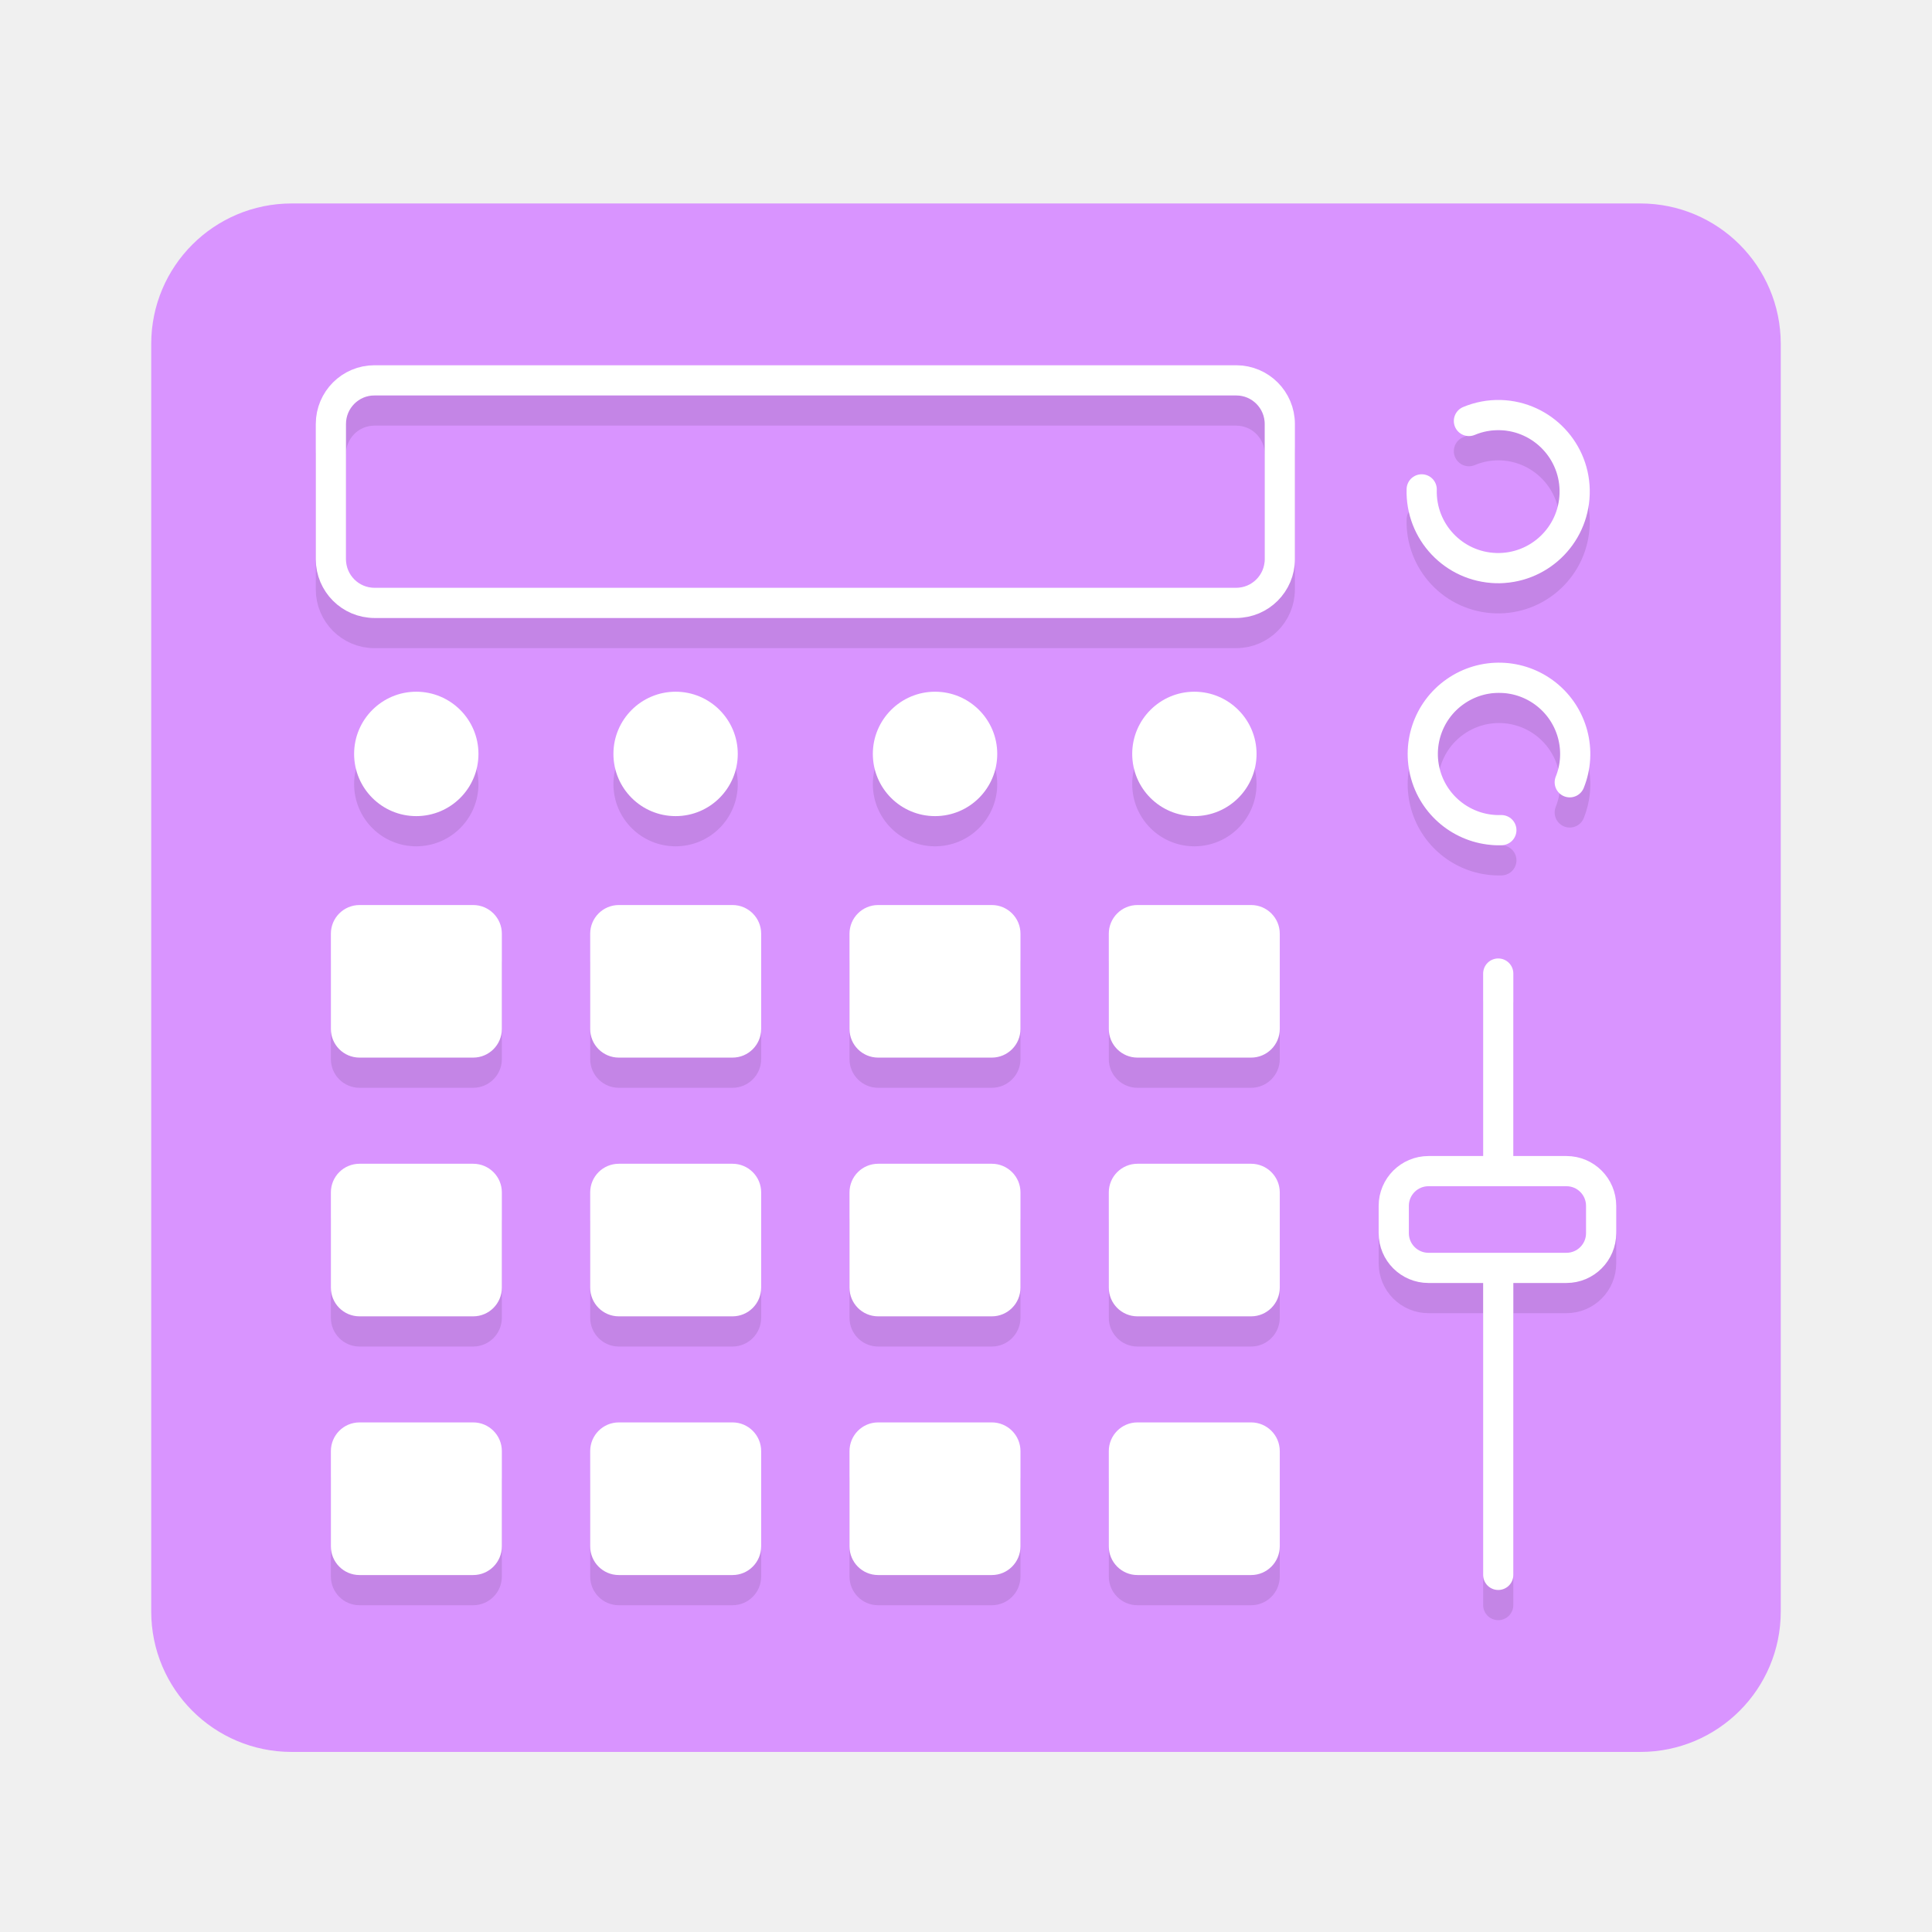
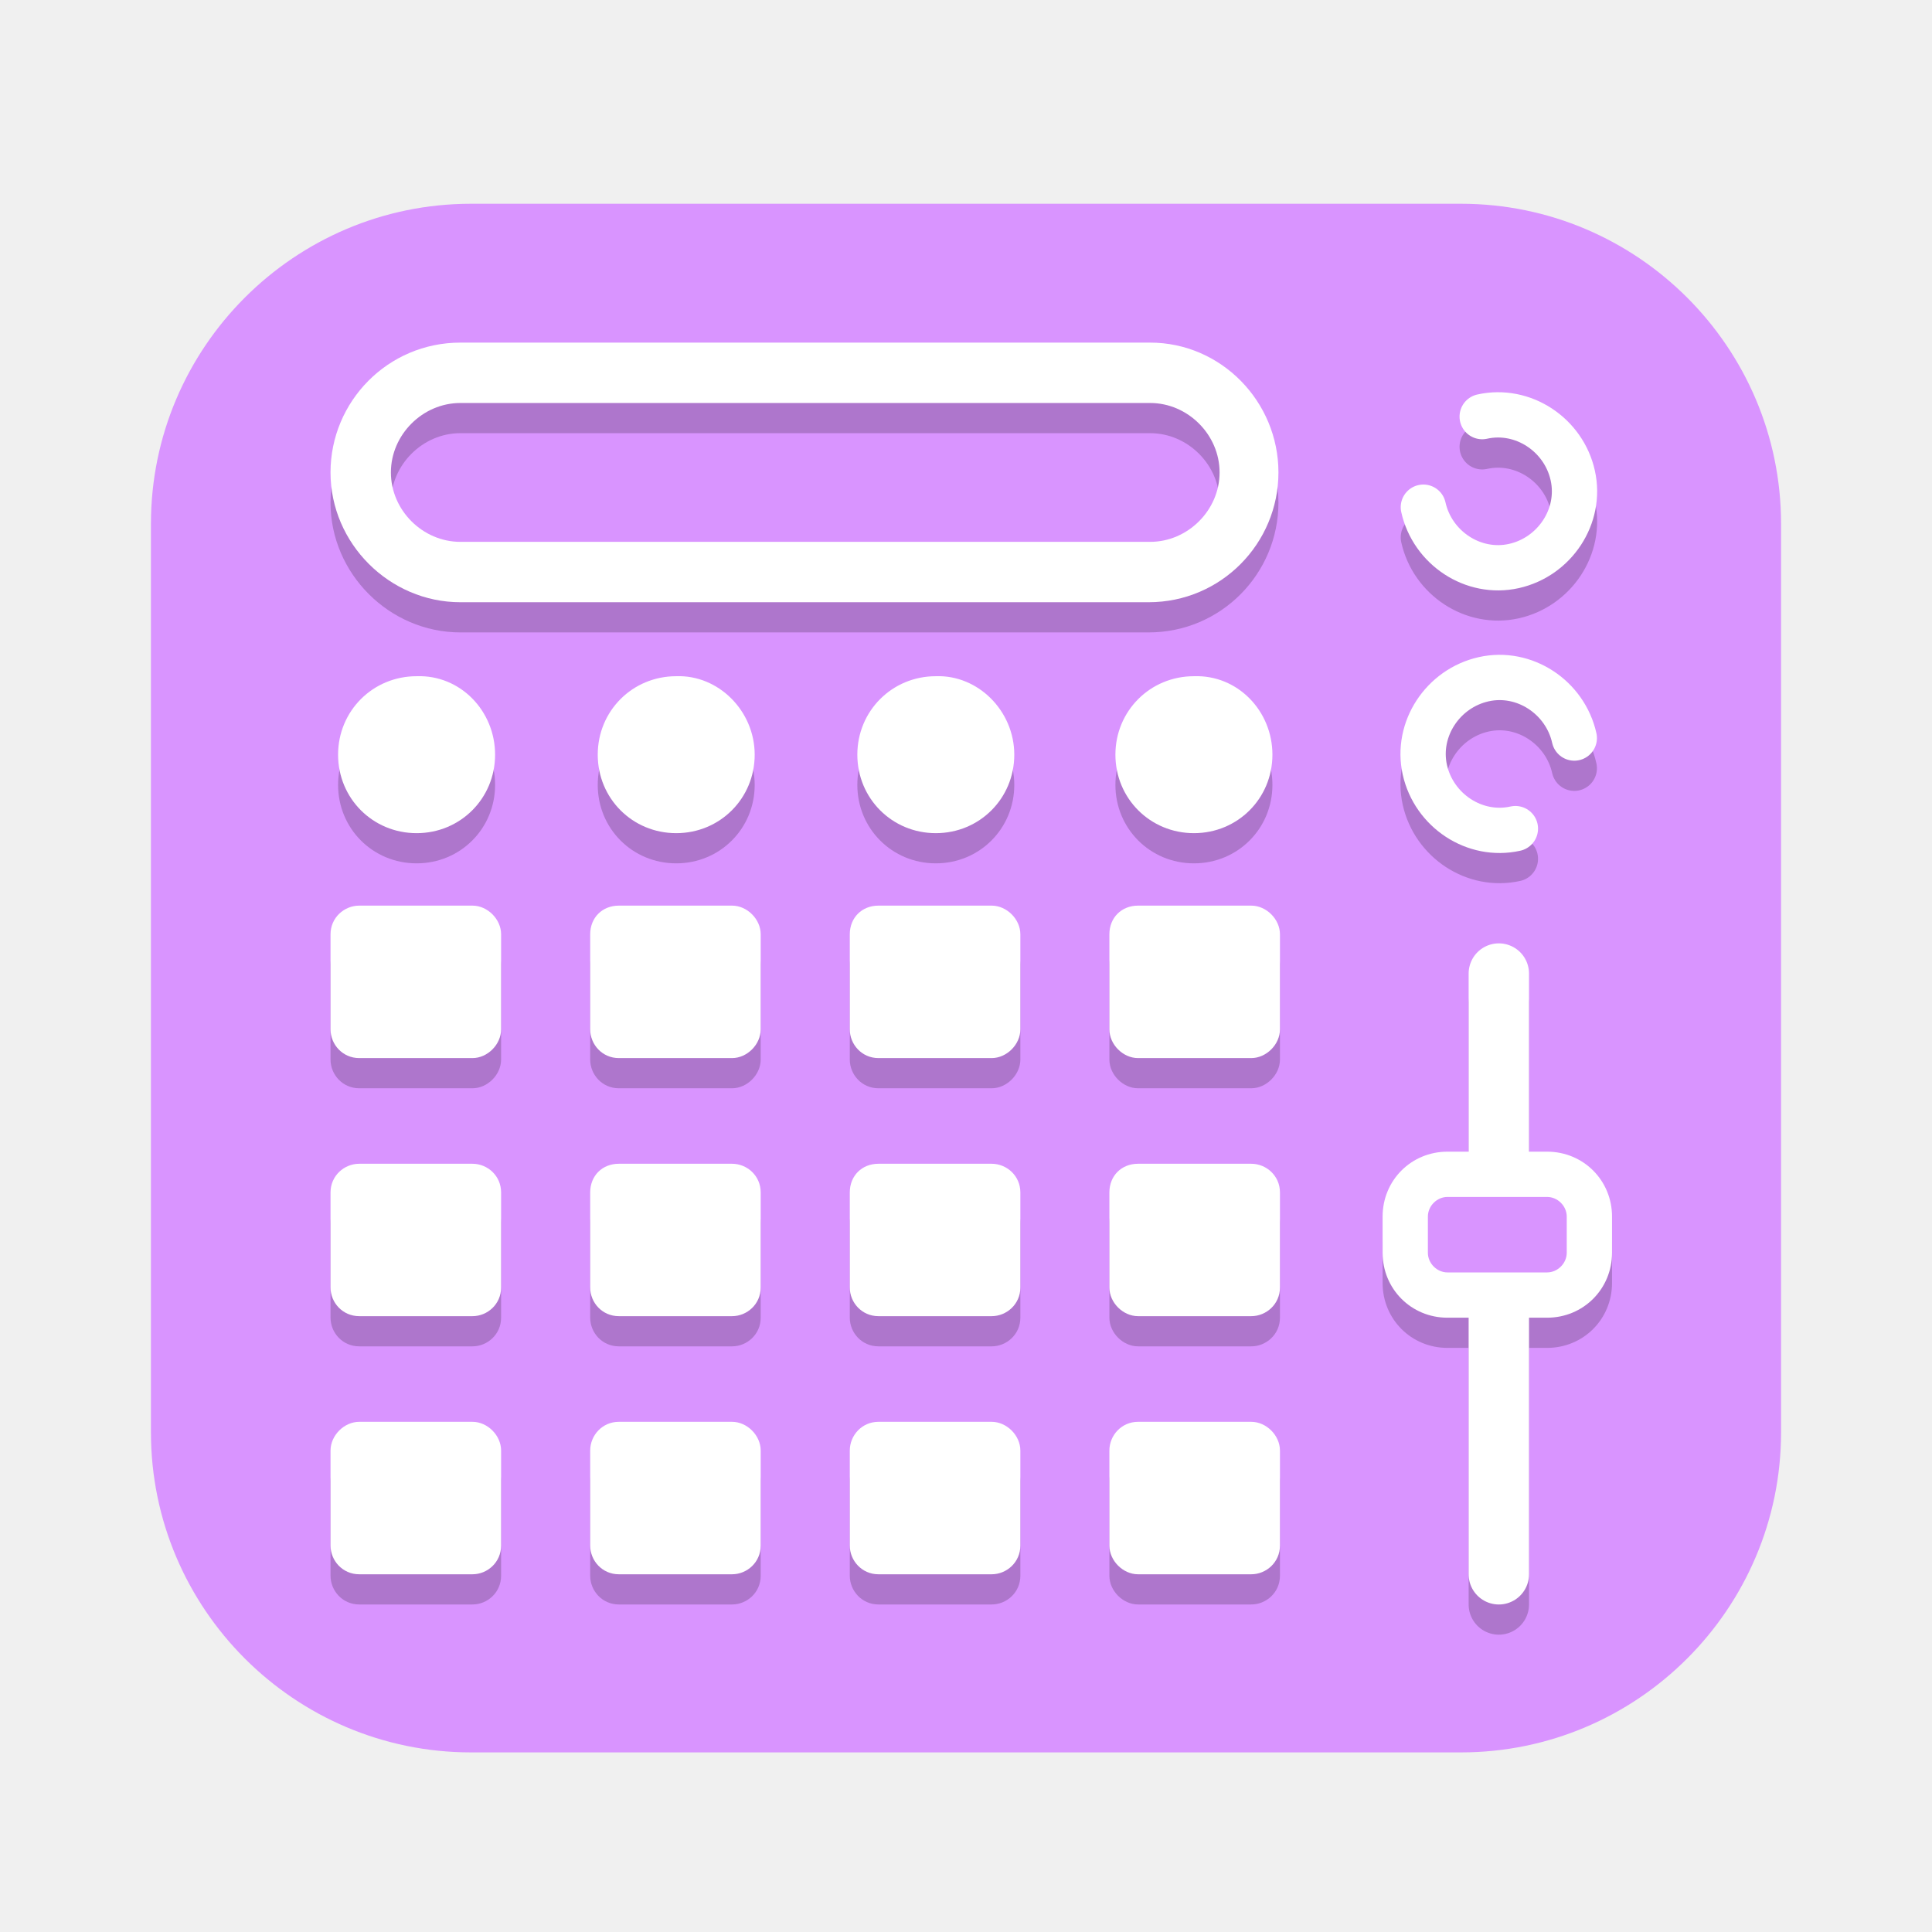
<svg xmlns="http://www.w3.org/2000/svg" height="128px" viewBox="0 0 128 128" width="128px">
  <filter id="a" height="100%" width="100%" x="0%" y="0%">
    <feColorMatrix color-interpolation-filters="sRGB" values="0 0 0 0 1 0 0 0 0 1 0 0 0 0 1 0 0 0 1 0" />
  </filter>
  <mask id="b">
    <g filter="url(#a)">
-       <rect fill-opacity="0.1" height="153.6" width="153.6" x="-12.8" y="-12.8" />
+       <rect fill-opacity="0.2" height="153.6" width="153.6" x="-12.8" y="-12.8" />
    </g>
  </mask>
  <clipPath id="c">
    <rect height="128" width="128" />
  </clipPath>
-   <path d="m 19.32 15.98 h 89.359 c 3.754 0 6.801 3.043 6.801 6.801 v 83.988 c 0 3.758 -3.047 6.801 -6.801 6.801 h -89.359 c -3.754 0 -6.801 -3.043 -6.801 -6.801 v -83.988 c 0 -3.758 3.047 -6.801 6.801 -6.801 z m 0 0" fill="#d994ff" stroke="#d994ff" stroke-miterlimit="10" stroke-width="5" />
+   <path d="m 31.199 16 h 65.602 c 10.301 0 18.699 8.398 18.699 18.699 v 60.199 c 0 10.301 -8.398 18.703 -18.699 18.703 h -65.602 c -10.301 0 -18.699 -8.402 -18.699 -18.703 v -60.199 c 0 -10.301 8.398 -18.699 18.699 -18.699 z m 0 0" fill="#d994ff" stroke="#d994ff" stroke-miterlimit="10" stroke-width="5" />
  <g mask="url(#b)">
    <g clip-path="url(#c)">
-       <path d="m 23.82 61.961 h 7.531 c 1.047 0 1.898 0.852 1.898 1.898 v 6.312 c 0 1.047 -0.852 1.898 -1.898 1.898 h -7.531 c -1.051 0 -1.898 -0.852 -1.898 -1.898 v -6.312 c 0 -1.047 0.848 -1.898 1.898 -1.898 z m 0 0" />
-       <path d="m 41 61.961 h 7.531 c 1.047 0 1.898 0.852 1.898 1.898 v 6.312 c 0 1.047 -0.852 1.898 -1.898 1.898 h -7.531 c -1.051 0 -1.898 -0.852 -1.898 -1.898 v -6.312 c 0 -1.047 0.848 -1.898 1.898 -1.898 z m 0 0" />
-       <path d="m 58.18 61.961 h 7.531 c 1.047 0 1.898 0.852 1.898 1.898 v 6.312 c 0 1.047 -0.852 1.898 -1.898 1.898 h -7.531 c -1.051 0 -1.898 -0.852 -1.898 -1.898 v -6.312 c 0 -1.047 0.848 -1.898 1.898 -1.898 z m 0 0" />
-       <path d="m 75.359 61.961 h 7.531 c 1.047 0 1.898 0.852 1.898 1.898 v 6.312 c 0 1.047 -0.852 1.898 -1.898 1.898 h -7.531 c -1.047 0 -1.898 -0.852 -1.898 -1.898 v -6.312 c 0 -1.047 0.852 -1.898 1.898 -1.898 z m 0 0" />
-       <path d="m 23.82 79.102 h 7.531 c 1.047 0 1.898 0.848 1.898 1.898 v 6.309 c 0 1.051 -0.852 1.902 -1.898 1.902 h -7.531 c -1.051 0 -1.898 -0.852 -1.898 -1.902 v -6.309 c 0 -1.051 0.848 -1.898 1.898 -1.898 z m 0 0" />
-       <path d="m 41 79.102 h 7.531 c 1.047 0 1.898 0.848 1.898 1.898 v 6.309 c 0 1.051 -0.852 1.902 -1.898 1.902 h -7.531 c -1.051 0 -1.898 -0.852 -1.898 -1.902 v -6.309 c 0 -1.051 0.848 -1.898 1.898 -1.898 z m 0 0" />
-       <path d="m 58.18 79.102 h 7.531 c 1.047 0 1.898 0.848 1.898 1.898 v 6.309 c 0 1.051 -0.852 1.902 -1.898 1.902 h -7.531 c -1.051 0 -1.898 -0.852 -1.898 -1.902 v -6.309 c 0 -1.051 0.848 -1.898 1.898 -1.898 z m 0 0" />
-       <path d="m 75.359 79.102 h 7.531 c 1.047 0 1.898 0.848 1.898 1.898 v 6.309 c 0 1.051 -0.852 1.902 -1.898 1.902 h -7.531 c -1.047 0 -1.898 -0.852 -1.898 -1.902 v -6.309 c 0 -1.051 0.852 -1.898 1.898 -1.898 z m 0 0" />
-       <path d="m 23.82 96.238 h 7.531 c 1.047 0 1.898 0.852 1.898 1.902 v 6.309 c 0 1.051 -0.852 1.902 -1.898 1.902 h -7.531 c -1.051 0 -1.898 -0.852 -1.898 -1.902 v -6.309 c 0 -1.051 0.848 -1.902 1.898 -1.902 z m 0 0" />
-       <path d="m 41 96.238 h 7.531 c 1.047 0 1.898 0.852 1.898 1.902 v 6.309 c 0 1.051 -0.852 1.902 -1.898 1.902 h -7.531 c -1.051 0 -1.898 -0.852 -1.898 -1.902 v -6.309 c 0 -1.051 0.848 -1.902 1.898 -1.902 z m 0 0" />
-       <path d="m 58.18 96.238 h 7.531 c 1.047 0 1.898 0.852 1.898 1.902 v 6.309 c 0 1.051 -0.852 1.902 -1.898 1.902 h -7.531 c -1.051 0 -1.898 -0.852 -1.898 -1.902 v -6.309 c 0 -1.051 0.848 -1.902 1.898 -1.902 z m 0 0" />
-       <path d="m 75.359 96.238 h 7.531 c 1.047 0 1.898 0.852 1.898 1.902 v 6.309 c 0 1.051 -0.852 1.902 -1.898 1.902 h -7.531 c -1.047 0 -1.898 -0.852 -1.898 -1.902 v -6.309 c 0 -1.051 0.852 -1.902 1.898 -1.902 z m 0 0" />
-       <path d="m 99.262 106.34 v -39.84" fill="none" stroke="#000000" stroke-linecap="round" stroke-linejoin="round" stroke-width="2" />
-       <path d="m 94.641 79.59 h 9.141 c 1.27 0 2.297 1.031 2.297 2.301 v 1.809 c 0 1.27 -1.027 2.301 -2.297 2.301 h -9.141 c -1.27 0 -2.301 -1.031 -2.301 -2.301 v -1.809 c 0 -1.27 1.031 -2.301 2.301 -2.301 z m 0 0" stroke="#000000" stroke-linecap="round" stroke-linejoin="round" stroke-width="2" />
-       <path d="m 31.699 51.949 c 0 2.277 -1.844 4.121 -4.121 4.121 c -2.273 0 -4.117 -1.844 -4.117 -4.121 c 0 -2.273 1.844 -4.121 4.117 -4.121 c 2.277 0 4.121 1.848 4.121 4.121 z m 0 0" />
-       <path d="m 48.879 51.949 c 0 2.277 -1.844 4.121 -4.117 4.121 c -2.277 0 -4.121 -1.844 -4.121 -4.121 c 0 -2.273 1.844 -4.121 4.121 -4.121 c 2.273 0 4.117 1.848 4.117 4.121 z m 0 0" />
-       <path d="m 66.07 51.949 c 0 2.277 -1.844 4.121 -4.121 4.121 c -2.273 0 -4.121 -1.844 -4.121 -4.121 c 0 -2.273 1.848 -4.121 4.121 -4.121 c 2.277 0 4.121 1.848 4.121 4.121 z m 0 0" />
-       <path d="m 83.25 51.949 c 0 2.277 -1.844 4.121 -4.121 4.121 c -2.273 0 -4.117 -1.844 -4.117 -4.121 c 0 -2.273 1.844 -4.121 4.117 -4.121 c 2.277 0 4.121 1.848 4.121 4.121 z m 0 0" />
-       <g fill="none" stroke="#000000" stroke-linejoin="round" stroke-width="2">
-         <path d="m 104 53.828 c 0.832 -2.07 0.199 -4.445 -1.551 -5.832 c -1.75 -1.387 -4.203 -1.461 -6.031 -0.18 c -1.832 1.277 -2.602 3.609 -1.898 5.73 c 0.703 2.117 2.719 3.523 4.949 3.453" stroke-linecap="round" />
-         <path d="m 24.809 27.199 h 57.09 c 1.598 0 2.891 1.293 2.891 2.891 v 8.961 c 0 1.594 -1.293 2.891 -2.891 2.891 h -57.09 c -1.594 0 -2.887 -1.297 -2.887 -2.891 v -8.961 c 0 -1.598 1.293 -2.891 2.887 -2.891 z m 0 0" />
-         <path d="m 94.191 34.422 c -0.082 2.797 2.117 5.133 4.918 5.215 c 2.797 0.082 5.133 -2.121 5.215 -4.918 c 0.086 -2.797 -2.117 -5.133 -4.914 -5.219 c -0.715 -0.02 -1.43 0.113 -2.09 0.391" stroke-linecap="round" />
-       </g>
+       <path d="m 23.801 62 h 7.5 c 1 0 1.898 0.898 1.898 1.898 v 6.301 c 0 1 -0.898 1.902 -1.898 1.902 h -7.5 c -1.102 0 -1.902 -0.902 -1.902 -1.902 v -6.301 c 0 -1.098 0.902 -1.898 1.902 -1.898 z m 0 0" />
+       <path d="m 41 62 h 7.5 c 1 0 1.898 0.898 1.898 1.898 v 6.301 c 0 1 -0.898 1.902 -1.898 1.902 h -7.5 c -1.102 0 -1.898 -0.902 -1.898 -1.902 v -6.301 c 0 -1.098 0.797 -1.898 1.898 -1.898 z m 0 0" />
+       <path d="m 58.199 62 h 7.5 c 1 0 1.902 0.898 1.902 1.898 v 6.301 c 0 1 -0.902 1.902 -1.902 1.902 h -7.5 c -1.098 0 -1.898 -0.902 -1.898 -1.902 v -6.301 c 0 -1.098 0.801 -1.898 1.898 -1.898 z m 0 0" />
+       <path d="m 75.398 62 h 7.5 c 1 0 1.902 0.898 1.902 1.898 v 6.301 c 0 1 -0.902 1.902 -1.902 1.902 h -7.5 c -1 0 -1.898 -0.902 -1.898 -1.902 v -6.301 c 0 -1.098 0.801 -1.898 1.898 -1.898 z m 0 0" />
+       <path d="m 23.801 79.102 h 7.5 c 1 0 1.898 0.797 1.898 1.898 v 6.301 c 0 1.098 -0.898 1.898 -1.898 1.898 h -7.5 c -1.102 0 -1.902 -0.898 -1.902 -1.898 v -6.301 c 0 -1.102 0.902 -1.898 1.902 -1.898 z m 0 0" />
+       <path d="m 41 79.102 h 7.5 c 1 0 1.898 0.797 1.898 1.898 v 6.301 c 0 1.098 -0.898 1.898 -1.898 1.898 h -7.5 c -1.102 0 -1.898 -0.898 -1.898 -1.898 v -6.301 c 0 -1.102 0.797 -1.898 1.898 -1.898 z m 0 0" />
+       <path d="m 58.199 79.102 h 7.5 c 1 0 1.902 0.797 1.902 1.898 v 6.301 c 0 1.098 -0.902 1.898 -1.902 1.898 h -7.5 c -1.098 0 -1.898 -0.898 -1.898 -1.898 v -6.301 c 0 -1.102 0.801 -1.898 1.898 -1.898 z m 0 0" />
+       <path d="m 75.398 79.102 h 7.5 c 1 0 1.902 0.797 1.902 1.898 v 6.301 c 0 1.098 -0.902 1.898 -1.902 1.898 h -7.5 c -1 0 -1.898 -0.898 -1.898 -1.898 v -6.301 c 0 -1.102 0.801 -1.898 1.898 -1.898 z m 0 0" />
+       <path d="m 23.801 96.199 h 7.5 c 1 0 1.898 0.902 1.898 1.902 v 6.297 c 0 1.102 -0.898 1.902 -1.898 1.902 h -7.5 c -1.102 0 -1.902 -0.902 -1.902 -1.902 v -6.297 c 0 -1 0.902 -1.902 1.902 -1.902 z m 0 0" />
+       <path d="m 41 96.199 h 7.5 c 1 0 1.898 0.902 1.898 1.902 v 6.297 c 0 1.102 -0.898 1.902 -1.898 1.902 h -7.5 c -1.102 0 -1.898 -0.902 -1.898 -1.902 v -6.297 c 0 -1 0.797 -1.902 1.898 -1.902 z m 0 0" />
+       <path d="m 58.199 96.199 h 7.5 c 1 0 1.902 0.902 1.902 1.902 v 6.297 c 0 1.102 -0.902 1.902 -1.902 1.902 h -7.5 c -1.098 0 -1.898 -0.902 -1.898 -1.902 v -6.297 c 0 -1 0.801 -1.902 1.898 -1.902 z m 0 0" />
+       <path d="m 75.398 96.199 h 7.5 c 1 0 1.902 0.902 1.902 1.902 v 6.297 c 0 1.102 -0.902 1.902 -1.902 1.902 h -7.5 c -1 0 -1.898 -0.902 -1.898 -1.902 v -6.297 c 0 -1 0.801 -1.902 1.898 -1.902 z m 0 0" />
+       <path d="m 99.301 106.301 v -39.801" fill="none" stroke="#000000" stroke-linecap="round" stroke-linejoin="round" stroke-width="4" />
+       <path d="m 32.801 52 c 0 2.898 -2.301 5.199 -5.199 5.199 c -2.902 0 -5.203 -2.301 -5.203 -5.199 s 2.301 -5.199 5.203 -5.199 c 2.898 -0.102 5.199 2.301 5.199 5.199 z m 0 0" />
+       <path d="m 50 52 c 0 2.898 -2.301 5.199 -5.199 5.199 c -2.902 0 -5.199 -2.301 -5.199 -5.199 s 2.297 -5.199 5.199 -5.199 c 2.801 -0.102 5.199 2.301 5.199 5.199 z m 0 0" />
+       <path d="m 67.199 52 c 0 2.898 -2.301 5.199 -5.199 5.199 s -5.199 -2.301 -5.199 -5.199 s 2.301 -5.199 5.199 -5.199 c 2.801 -0.102 5.199 2.301 5.199 5.199 z m 0 0" />
+       <path d="m 84.301 52 c 0 2.898 -2.301 5.199 -5.199 5.199 c -2.902 0 -5.203 -2.301 -5.203 -5.199 s 2.301 -5.199 5.203 -5.199 c 2.898 -0.102 5.199 2.301 5.199 5.199 z m 0 0" />
+       <path d="m 94.301 35.602 c 0.598 2.699 3.301 4.5 6 3.898 s 4.5 -3.301 3.898 -6 c -0.598 -2.699 -3.301 -4.5 -6 -3.898" fill="none" stroke="#000000" stroke-linecap="round" stroke-linejoin="round" stroke-width="3" />
+       <path d="m 104.301 50.898 c -0.602 -2.699 -3.301 -4.5 -6 -3.898 s -4.5 3.301 -3.902 6 c 0.602 2.699 3.301 4.5 6 3.898" fill="none" stroke="#000000" stroke-linecap="round" stroke-linejoin="round" stroke-width="3" />
+       <path d="m 95.898 87.699 c -1.5 0 -2.797 -1.199 -2.797 -2.801 v -2.398 c 0 -1.5 1.199 -2.801 2.797 -2.801 h 6.602 c 1.5 0 2.801 1.199 2.801 2.801 v 2.398 c 0 1.5 -1.199 2.801 -2.801 2.801 z m 0 0" />
+       <path d="m 102.5 81.301 c 0.699 0 1.301 0.598 1.301 1.301 v 2.398 c 0 0.699 -0.602 1.301 -1.301 1.301 h -6.602 c -0.699 0 -1.297 -0.602 -1.297 -1.301 v -2.398 c 0 -0.703 0.598 -1.301 1.297 -1.301 z m 0 -3 h -6.602 c -2.398 0 -4.297 1.898 -4.297 4.301 v 2.398 c 0 2.398 1.898 4.301 4.297 4.301 h 6.602 c 2.398 0 4.301 -1.902 4.301 -4.301 v -2.398 c 0 -2.402 -1.902 -4.301 -4.301 -4.301 z m 0 0" />
+       <path d="m 76.199 28.699 c 2.5 0 4.602 2.102 4.602 4.602 s -2.102 4.598 -4.602 4.598 h -45.699 c -2.5 0 -4.602 -2.098 -4.602 -4.598 s 2.102 -4.602 4.602 -4.602 z m 0 -4 h -45.699 c -4.801 0 -8.602 3.902 -8.602 8.602 s 3.902 8.598 8.602 8.598 h 45.602 c 4.797 0 8.598 -3.898 8.598 -8.598 s -3.801 -8.602 -8.5 -8.602 z m 0 0" />
    </g>
  </g>
  <g fill="#ffffff">
-     <path d="m 23.82 59.961 h 7.531 c 1.047 0 1.898 0.852 1.898 1.898 v 6.312 c 0 1.047 -0.852 1.898 -1.898 1.898 h -7.531 c -1.051 0 -1.898 -0.852 -1.898 -1.898 v -6.312 c 0 -1.047 0.848 -1.898 1.898 -1.898 z m 0 0" />
-     <path d="m 41 59.961 h 7.531 c 1.047 0 1.898 0.852 1.898 1.898 v 6.312 c 0 1.047 -0.852 1.898 -1.898 1.898 h -7.531 c -1.051 0 -1.898 -0.852 -1.898 -1.898 v -6.312 c 0 -1.047 0.848 -1.898 1.898 -1.898 z m 0 0" />
-     <path d="m 58.18 59.961 h 7.531 c 1.047 0 1.898 0.852 1.898 1.898 v 6.312 c 0 1.047 -0.852 1.898 -1.898 1.898 h -7.531 c -1.051 0 -1.898 -0.852 -1.898 -1.898 v -6.312 c 0 -1.047 0.848 -1.898 1.898 -1.898 z m 0 0" />
-     <path d="m 75.359 59.961 h 7.531 c 1.047 0 1.898 0.852 1.898 1.898 v 6.312 c 0 1.047 -0.852 1.898 -1.898 1.898 h -7.531 c -1.047 0 -1.898 -0.852 -1.898 -1.898 v -6.312 c 0 -1.047 0.852 -1.898 1.898 -1.898 z m 0 0" />
-     <path d="m 23.82 77.102 h 7.531 c 1.047 0 1.898 0.848 1.898 1.898 v 6.309 c 0 1.051 -0.852 1.902 -1.898 1.902 h -7.531 c -1.051 0 -1.898 -0.852 -1.898 -1.902 v -6.309 c 0 -1.051 0.848 -1.898 1.898 -1.898 z m 0 0" />
-     <path d="m 41 77.102 h 7.531 c 1.047 0 1.898 0.848 1.898 1.898 v 6.309 c 0 1.051 -0.852 1.902 -1.898 1.902 h -7.531 c -1.051 0 -1.898 -0.852 -1.898 -1.902 v -6.309 c 0 -1.051 0.848 -1.898 1.898 -1.898 z m 0 0" />
-     <path d="m 58.18 77.102 h 7.531 c 1.047 0 1.898 0.848 1.898 1.898 v 6.309 c 0 1.051 -0.852 1.902 -1.898 1.902 h -7.531 c -1.051 0 -1.898 -0.852 -1.898 -1.902 v -6.309 c 0 -1.051 0.848 -1.898 1.898 -1.898 z m 0 0" />
-     <path d="m 75.359 77.102 h 7.531 c 1.047 0 1.898 0.848 1.898 1.898 v 6.309 c 0 1.051 -0.852 1.902 -1.898 1.902 h -7.531 c -1.047 0 -1.898 -0.852 -1.898 -1.902 v -6.309 c 0 -1.051 0.852 -1.898 1.898 -1.898 z m 0 0" />
-     <path d="m 23.82 94.238 h 7.531 c 1.047 0 1.898 0.852 1.898 1.902 v 6.309 c 0 1.051 -0.852 1.902 -1.898 1.902 h -7.531 c -1.051 0 -1.898 -0.852 -1.898 -1.902 v -6.309 c 0 -1.051 0.848 -1.902 1.898 -1.902 z m 0 0" />
-     <path d="m 41 94.238 h 7.531 c 1.047 0 1.898 0.852 1.898 1.902 v 6.309 c 0 1.051 -0.852 1.902 -1.898 1.902 h -7.531 c -1.051 0 -1.898 -0.852 -1.898 -1.902 v -6.309 c 0 -1.051 0.848 -1.902 1.898 -1.902 z m 0 0" />
-     <path d="m 58.18 94.238 h 7.531 c 1.047 0 1.898 0.852 1.898 1.902 v 6.309 c 0 1.051 -0.852 1.902 -1.898 1.902 h -7.531 c -1.051 0 -1.898 -0.852 -1.898 -1.902 v -6.309 c 0 -1.051 0.848 -1.902 1.898 -1.902 z m 0 0" />
-     <path d="m 75.359 94.238 h 7.531 c 1.047 0 1.898 0.852 1.898 1.902 v 6.309 c 0 1.051 -0.852 1.902 -1.898 1.902 h -7.531 c -1.047 0 -1.898 -0.852 -1.898 -1.902 v -6.309 c 0 -1.051 0.852 -1.902 1.898 -1.902 z m 0 0" />
+     <path d="m 23.801 60 h 7.5 c 1 0 1.898 0.898 1.898 1.898 v 6.301 c 0 1 -0.898 1.902 -1.898 1.902 h -7.5 c -1.102 0 -1.902 -0.902 -1.902 -1.902 v -6.301 c 0 -1.098 0.902 -1.898 1.902 -1.898 z m 0 0" />
+     <path d="m 41 60 h 7.5 c 1 0 1.898 0.898 1.898 1.898 v 6.301 c 0 1 -0.898 1.902 -1.898 1.902 h -7.5 c -1.102 0 -1.898 -0.902 -1.898 -1.902 v -6.301 c 0 -1.098 0.797 -1.898 1.898 -1.898 z m 0 0" />
+     <path d="m 58.199 60 h 7.5 c 1 0 1.902 0.898 1.902 1.898 v 6.301 c 0 1 -0.902 1.902 -1.902 1.902 h -7.5 c -1.098 0 -1.898 -0.902 -1.898 -1.902 v -6.301 c 0 -1.098 0.801 -1.898 1.898 -1.898 z m 0 0" />
+     <path d="m 75.398 60 h 7.5 c 1 0 1.902 0.898 1.902 1.898 v 6.301 c 0 1 -0.902 1.902 -1.902 1.902 h -7.5 c -1 0 -1.898 -0.902 -1.898 -1.902 v -6.301 c 0 -1.098 0.801 -1.898 1.898 -1.898 z m 0 0" />
+     <path d="m 23.801 77.102 h 7.5 c 1 0 1.898 0.797 1.898 1.898 v 6.301 c 0 1.098 -0.898 1.898 -1.898 1.898 h -7.5 c -1.102 0 -1.902 -0.898 -1.902 -1.898 v -6.301 c 0 -1.102 0.902 -1.898 1.902 -1.898 z m 0 0" />
+     <path d="m 41 77.102 h 7.5 c 1 0 1.898 0.797 1.898 1.898 v 6.301 c 0 1.098 -0.898 1.898 -1.898 1.898 h -7.5 c -1.102 0 -1.898 -0.898 -1.898 -1.898 v -6.301 c 0 -1.102 0.797 -1.898 1.898 -1.898 z m 0 0" />
+     <path d="m 58.199 77.102 h 7.5 c 1 0 1.902 0.797 1.902 1.898 v 6.301 c 0 1.098 -0.902 1.898 -1.902 1.898 h -7.5 c -1.098 0 -1.898 -0.898 -1.898 -1.898 v -6.301 c 0 -1.102 0.801 -1.898 1.898 -1.898 z m 0 0" />
+     <path d="m 75.398 77.102 h 7.5 c 1 0 1.902 0.797 1.902 1.898 v 6.301 c 0 1.098 -0.902 1.898 -1.902 1.898 h -7.5 c -1 0 -1.898 -0.898 -1.898 -1.898 v -6.301 c 0 -1.102 0.801 -1.898 1.898 -1.898 z m 0 0" />
+     <path d="m 23.801 94.199 h 7.5 c 1 0 1.898 0.902 1.898 1.902 v 6.297 c 0 1.102 -0.898 1.902 -1.898 1.902 h -7.5 c -1.102 0 -1.902 -0.902 -1.902 -1.902 v -6.297 c 0 -1 0.902 -1.902 1.902 -1.902 z m 0 0" />
+     <path d="m 41 94.199 h 7.5 c 1 0 1.898 0.902 1.898 1.902 v 6.297 c 0 1.102 -0.898 1.902 -1.898 1.902 h -7.5 c -1.102 0 -1.898 -0.902 -1.898 -1.902 v -6.297 c 0 -1 0.797 -1.902 1.898 -1.902 z m 0 0" />
+     <path d="m 58.199 94.199 h 7.5 c 1 0 1.902 0.902 1.902 1.902 v 6.297 c 0 1.102 -0.902 1.902 -1.902 1.902 h -7.5 c -1.098 0 -1.898 -0.902 -1.898 -1.902 v -6.297 c 0 -1 0.801 -1.902 1.898 -1.902 z m 0 0" />
+     <path d="m 75.398 94.199 h 7.5 c 1 0 1.902 0.902 1.902 1.902 v 6.297 c 0 1.102 -0.902 1.902 -1.902 1.902 h -7.5 c -1 0 -1.898 -0.902 -1.898 -1.902 v -6.297 c 0 -1 0.801 -1.902 1.898 -1.902 z m 0 0" />
  </g>
-   <path d="m 99.262 104.34 v -39.84" fill="none" stroke="#ffffff" stroke-linecap="round" stroke-linejoin="round" stroke-width="2" />
-   <path d="m 94.641 77.59 h 9.141 c 1.27 0 2.297 1.031 2.297 2.301 v 1.809 c 0 1.27 -1.027 2.301 -2.297 2.301 h -9.141 c -1.27 0 -2.301 -1.031 -2.301 -2.301 v -1.809 c 0 -1.27 1.031 -2.301 2.301 -2.301 z m 0 0" fill="#d994ff" stroke="#ffffff" stroke-linecap="round" stroke-linejoin="round" stroke-width="2" />
-   <path d="m 31.699 49.949 c 0 2.277 -1.844 4.121 -4.121 4.121 c -2.273 0 -4.117 -1.844 -4.117 -4.121 c 0 -2.273 1.844 -4.121 4.117 -4.121 c 2.277 0 4.121 1.848 4.121 4.121 z m 0 0" fill="#ffffff" />
-   <path d="m 48.879 49.949 c 0 2.277 -1.844 4.121 -4.117 4.121 c -2.277 0 -4.121 -1.844 -4.121 -4.121 c 0 -2.273 1.844 -4.121 4.121 -4.121 c 2.273 0 4.117 1.848 4.117 4.121 z m 0 0" fill="#ffffff" />
-   <path d="m 66.07 49.949 c 0 2.277 -1.844 4.121 -4.121 4.121 c -2.273 0 -4.121 -1.844 -4.121 -4.121 c 0 -2.273 1.848 -4.121 4.121 -4.121 c 2.277 0 4.121 1.848 4.121 4.121 z m 0 0" fill="#ffffff" />
-   <path d="m 83.25 49.949 c 0 2.277 -1.844 4.121 -4.121 4.121 c -2.273 0 -4.117 -1.844 -4.117 -4.121 c 0 -2.273 1.844 -4.121 4.117 -4.121 c 2.277 0 4.121 1.848 4.121 4.121 z m 0 0" fill="#ffffff" />
-   <path d="m 104 51.828 c 0.832 -2.07 0.199 -4.445 -1.551 -5.832 c -1.75 -1.387 -4.203 -1.461 -6.031 -0.18 c -1.832 1.277 -2.602 3.609 -1.898 5.73 c 0.703 2.117 2.719 3.523 4.949 3.453" fill="none" stroke="#ffffff" stroke-linecap="round" stroke-linejoin="round" stroke-width="2" />
-   <path d="m 24.809 25.199 h 57.09 c 1.598 0 2.891 1.293 2.891 2.891 v 8.961 c 0 1.594 -1.293 2.891 -2.891 2.891 h -57.09 c -1.594 0 -2.887 -1.297 -2.887 -2.891 v -8.961 c 0 -1.598 1.293 -2.891 2.887 -2.891 z m 0 0" fill="none" stroke="#ffffff" stroke-linejoin="round" stroke-width="2" />
-   <path d="m 94.191 32.422 c -0.082 2.797 2.117 5.133 4.918 5.215 c 2.797 0.082 5.133 -2.121 5.215 -4.918 c 0.086 -2.797 -2.117 -5.133 -4.914 -5.219 c -0.715 -0.02 -1.43 0.113 -2.09 0.391" fill="none" stroke="#ffffff" stroke-linecap="round" stroke-linejoin="round" stroke-width="2" />
+   <path d="m 99.301 104.301 v -39.801" fill="none" stroke="#ffffff" stroke-linecap="round" stroke-linejoin="round" stroke-width="4" />
+   <path d="m 32.801 50 c 0 2.898 -2.301 5.199 -5.199 5.199 c -2.902 0 -5.203 -2.301 -5.203 -5.199 s 2.301 -5.199 5.203 -5.199 c 2.898 -0.102 5.199 2.301 5.199 5.199 z m 0 0" fill="#ffffff" />
+   <path d="m 50 50 c 0 2.898 -2.301 5.199 -5.199 5.199 c -2.902 0 -5.199 -2.301 -5.199 -5.199 s 2.297 -5.199 5.199 -5.199 c 2.801 -0.102 5.199 2.301 5.199 5.199 z m 0 0" fill="#ffffff" />
+   <path d="m 67.199 50 c 0 2.898 -2.301 5.199 -5.199 5.199 s -5.199 -2.301 -5.199 -5.199 s 2.301 -5.199 5.199 -5.199 c 2.801 -0.102 5.199 2.301 5.199 5.199 z m 0 0" fill="#ffffff" />
+   <path d="m 84.301 50 c 0 2.898 -2.301 5.199 -5.199 5.199 c -2.902 0 -5.203 -2.301 -5.203 -5.199 s 2.301 -5.199 5.203 -5.199 c 2.898 -0.102 5.199 2.301 5.199 5.199 z m 0 0" fill="#ffffff" />
+   <path d="m 94.301 33.602 c 0.598 2.699 3.301 4.5 6 3.898 s 4.5 -3.301 3.898 -6 c -0.598 -2.699 -3.301 -4.5 -6 -3.898" fill="none" stroke="#ffffff" stroke-linecap="round" stroke-linejoin="round" stroke-width="3" />
+   <path d="m 104.301 48.898 c -0.602 -2.699 -3.301 -4.5 -6 -3.898 s -4.5 3.301 -3.902 6 c 0.602 2.699 3.301 4.5 6 3.898" fill="none" stroke="#ffffff" stroke-linecap="round" stroke-linejoin="round" stroke-width="3" />
+   <path d="m 95.898 85.699 c -1.5 0 -2.797 -1.199 -2.797 -2.801 v -2.398 c 0 -1.5 1.199 -2.801 2.797 -2.801 h 6.602 c 1.5 0 2.801 1.199 2.801 2.801 v 2.398 c 0 1.5 -1.199 2.801 -2.801 2.801 z m 0 0" fill="#d994ff" />
+   <path d="m 102.5 79.301 c 0.699 0 1.301 0.598 1.301 1.301 v 2.398 c 0 0.699 -0.602 1.301 -1.301 1.301 h -6.602 c -0.699 0 -1.297 -0.602 -1.297 -1.301 v -2.398 c 0 -0.703 0.598 -1.301 1.297 -1.301 z m 0 -3 h -6.602 c -2.398 0 -4.297 1.898 -4.297 4.301 v 2.398 c 0 2.398 1.898 4.301 4.297 4.301 h 6.602 c 2.398 0 4.301 -1.902 4.301 -4.301 v -2.398 c 0 -2.402 -1.902 -4.301 -4.301 -4.301 z m 0 0" fill="#ffffff" />
+   <path d="m 76.199 26.699 c 2.5 0 4.602 2.102 4.602 4.602 s -2.102 4.598 -4.602 4.598 h -45.699 c -2.5 0 -4.602 -2.098 -4.602 -4.598 s 2.102 -4.602 4.602 -4.602 z m 0 -4 h -45.699 c -4.801 0 -8.602 3.902 -8.602 8.602 s 3.902 8.598 8.602 8.598 h 45.602 c 4.797 0 8.598 -3.898 8.598 -8.598 s -3.801 -8.602 -8.5 -8.602 z m 0 0" fill="#ffffff" />
</svg>
